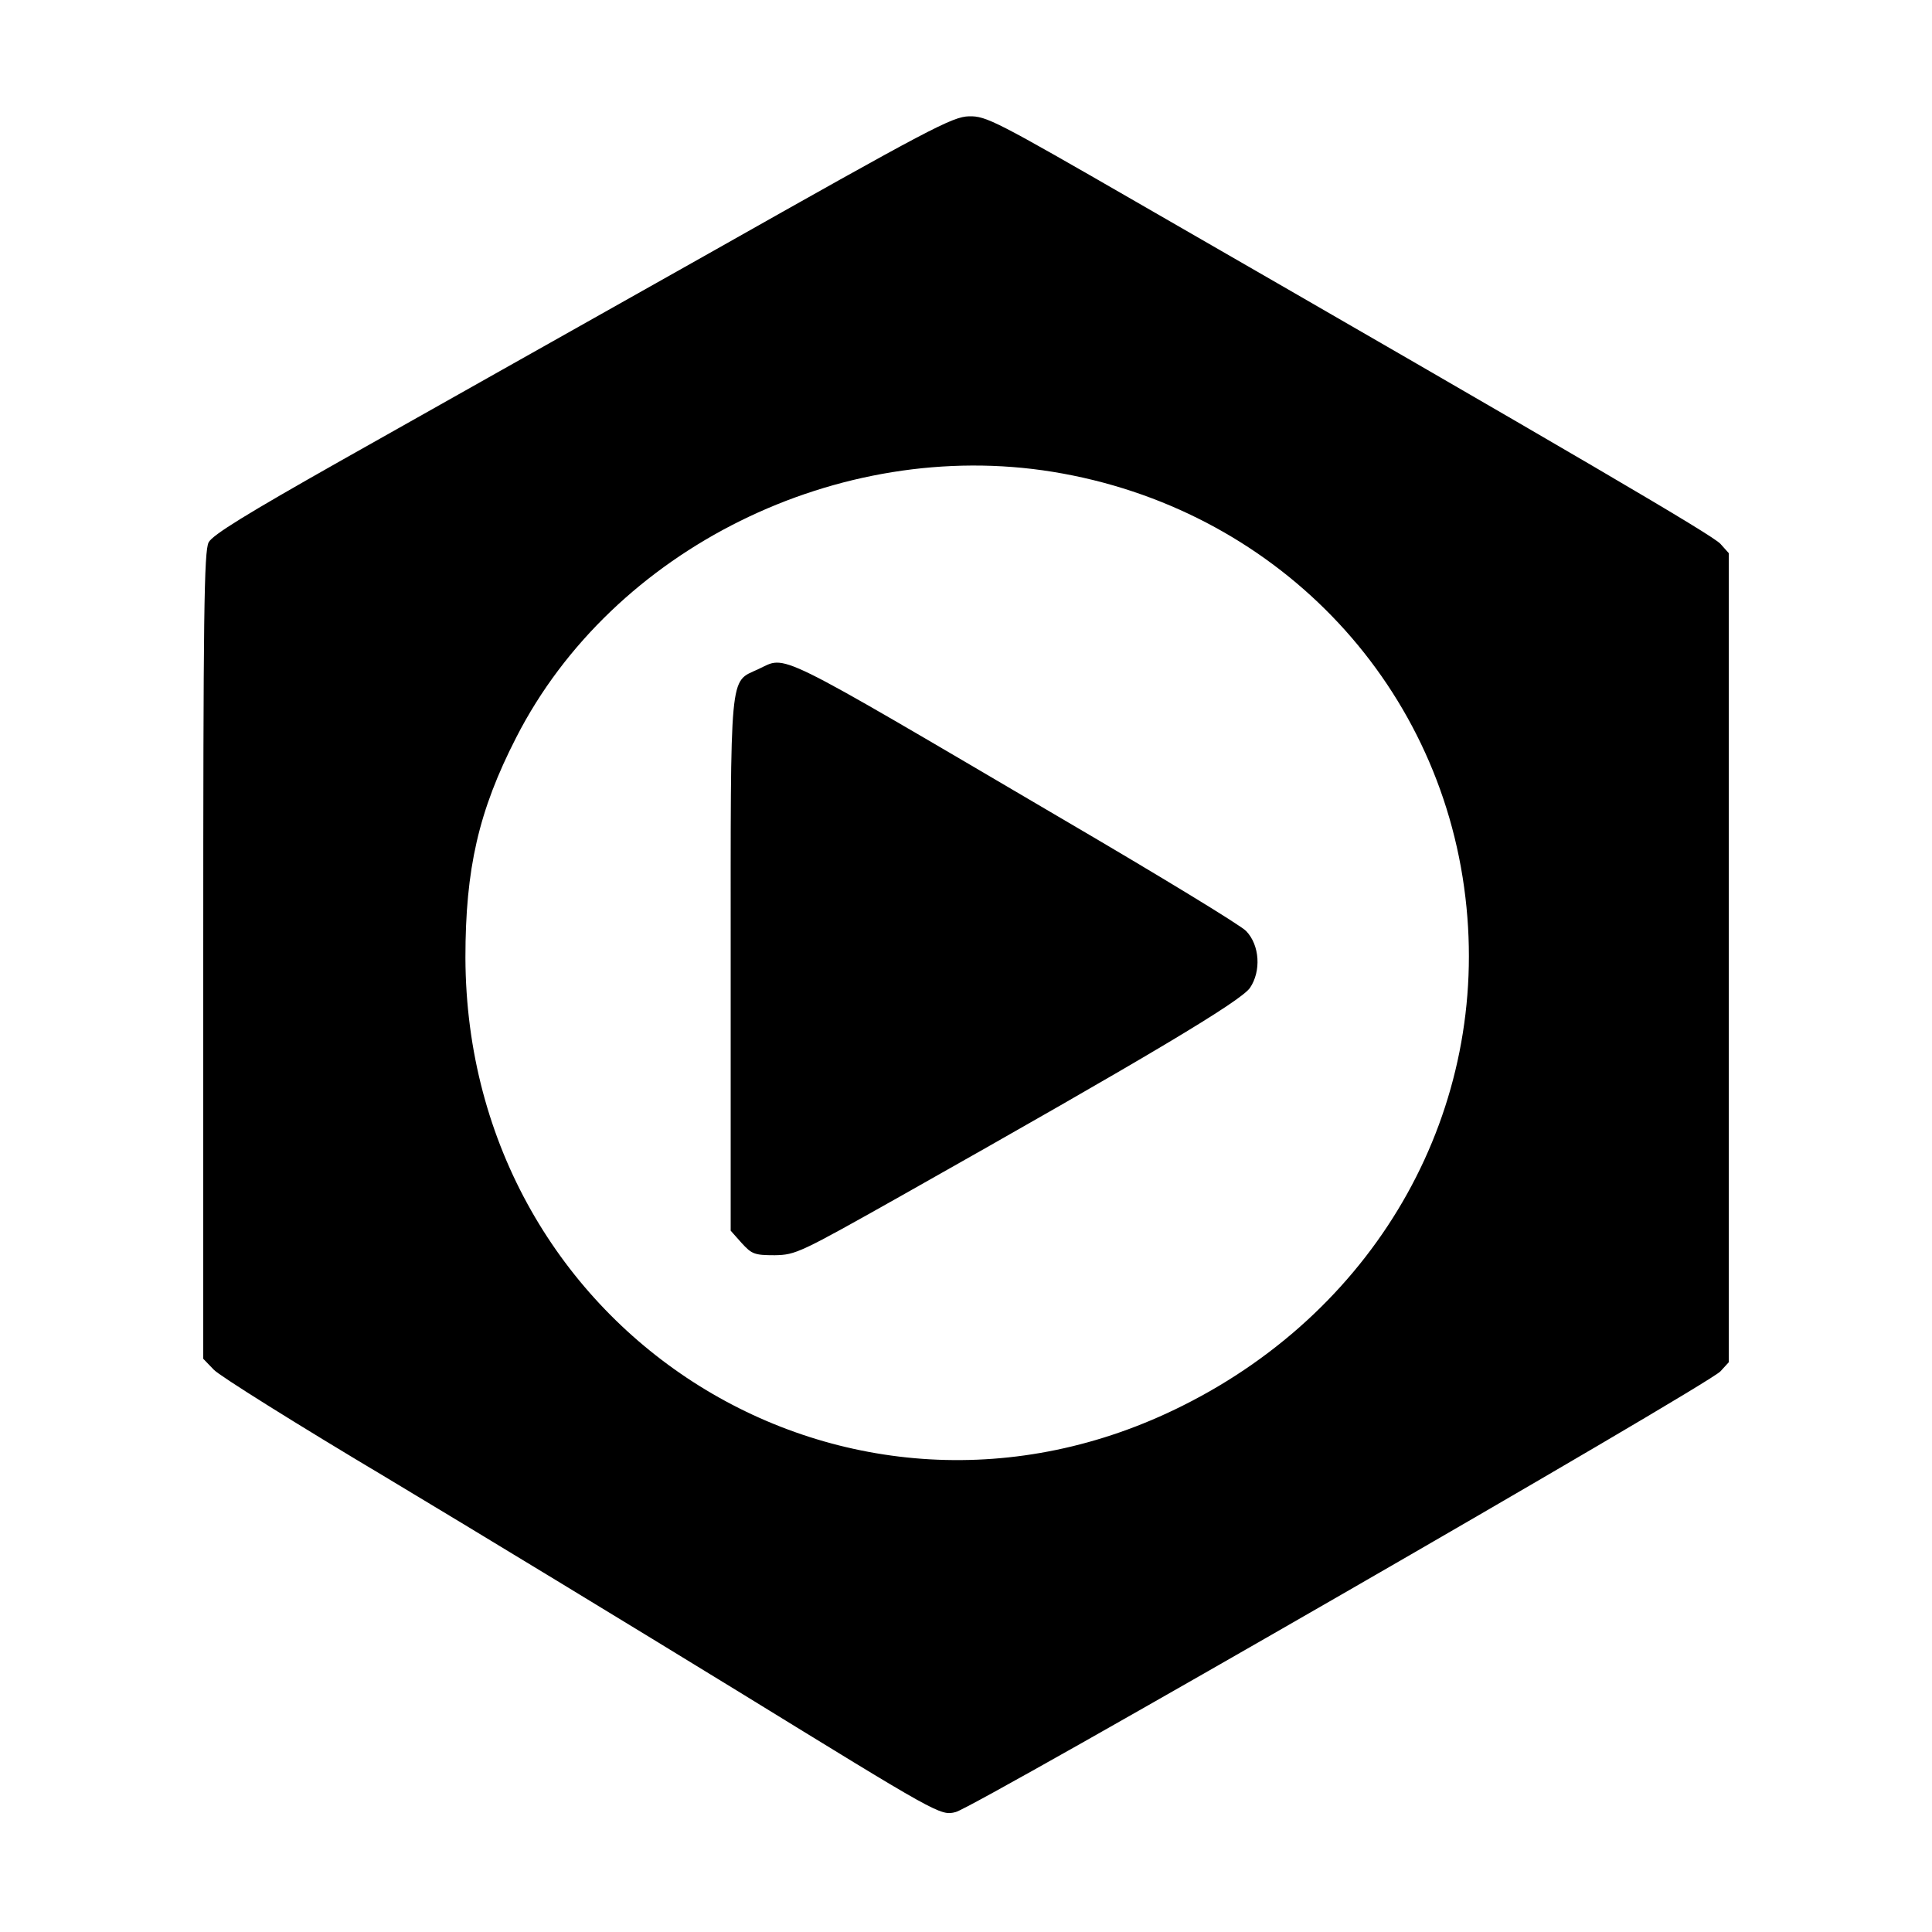
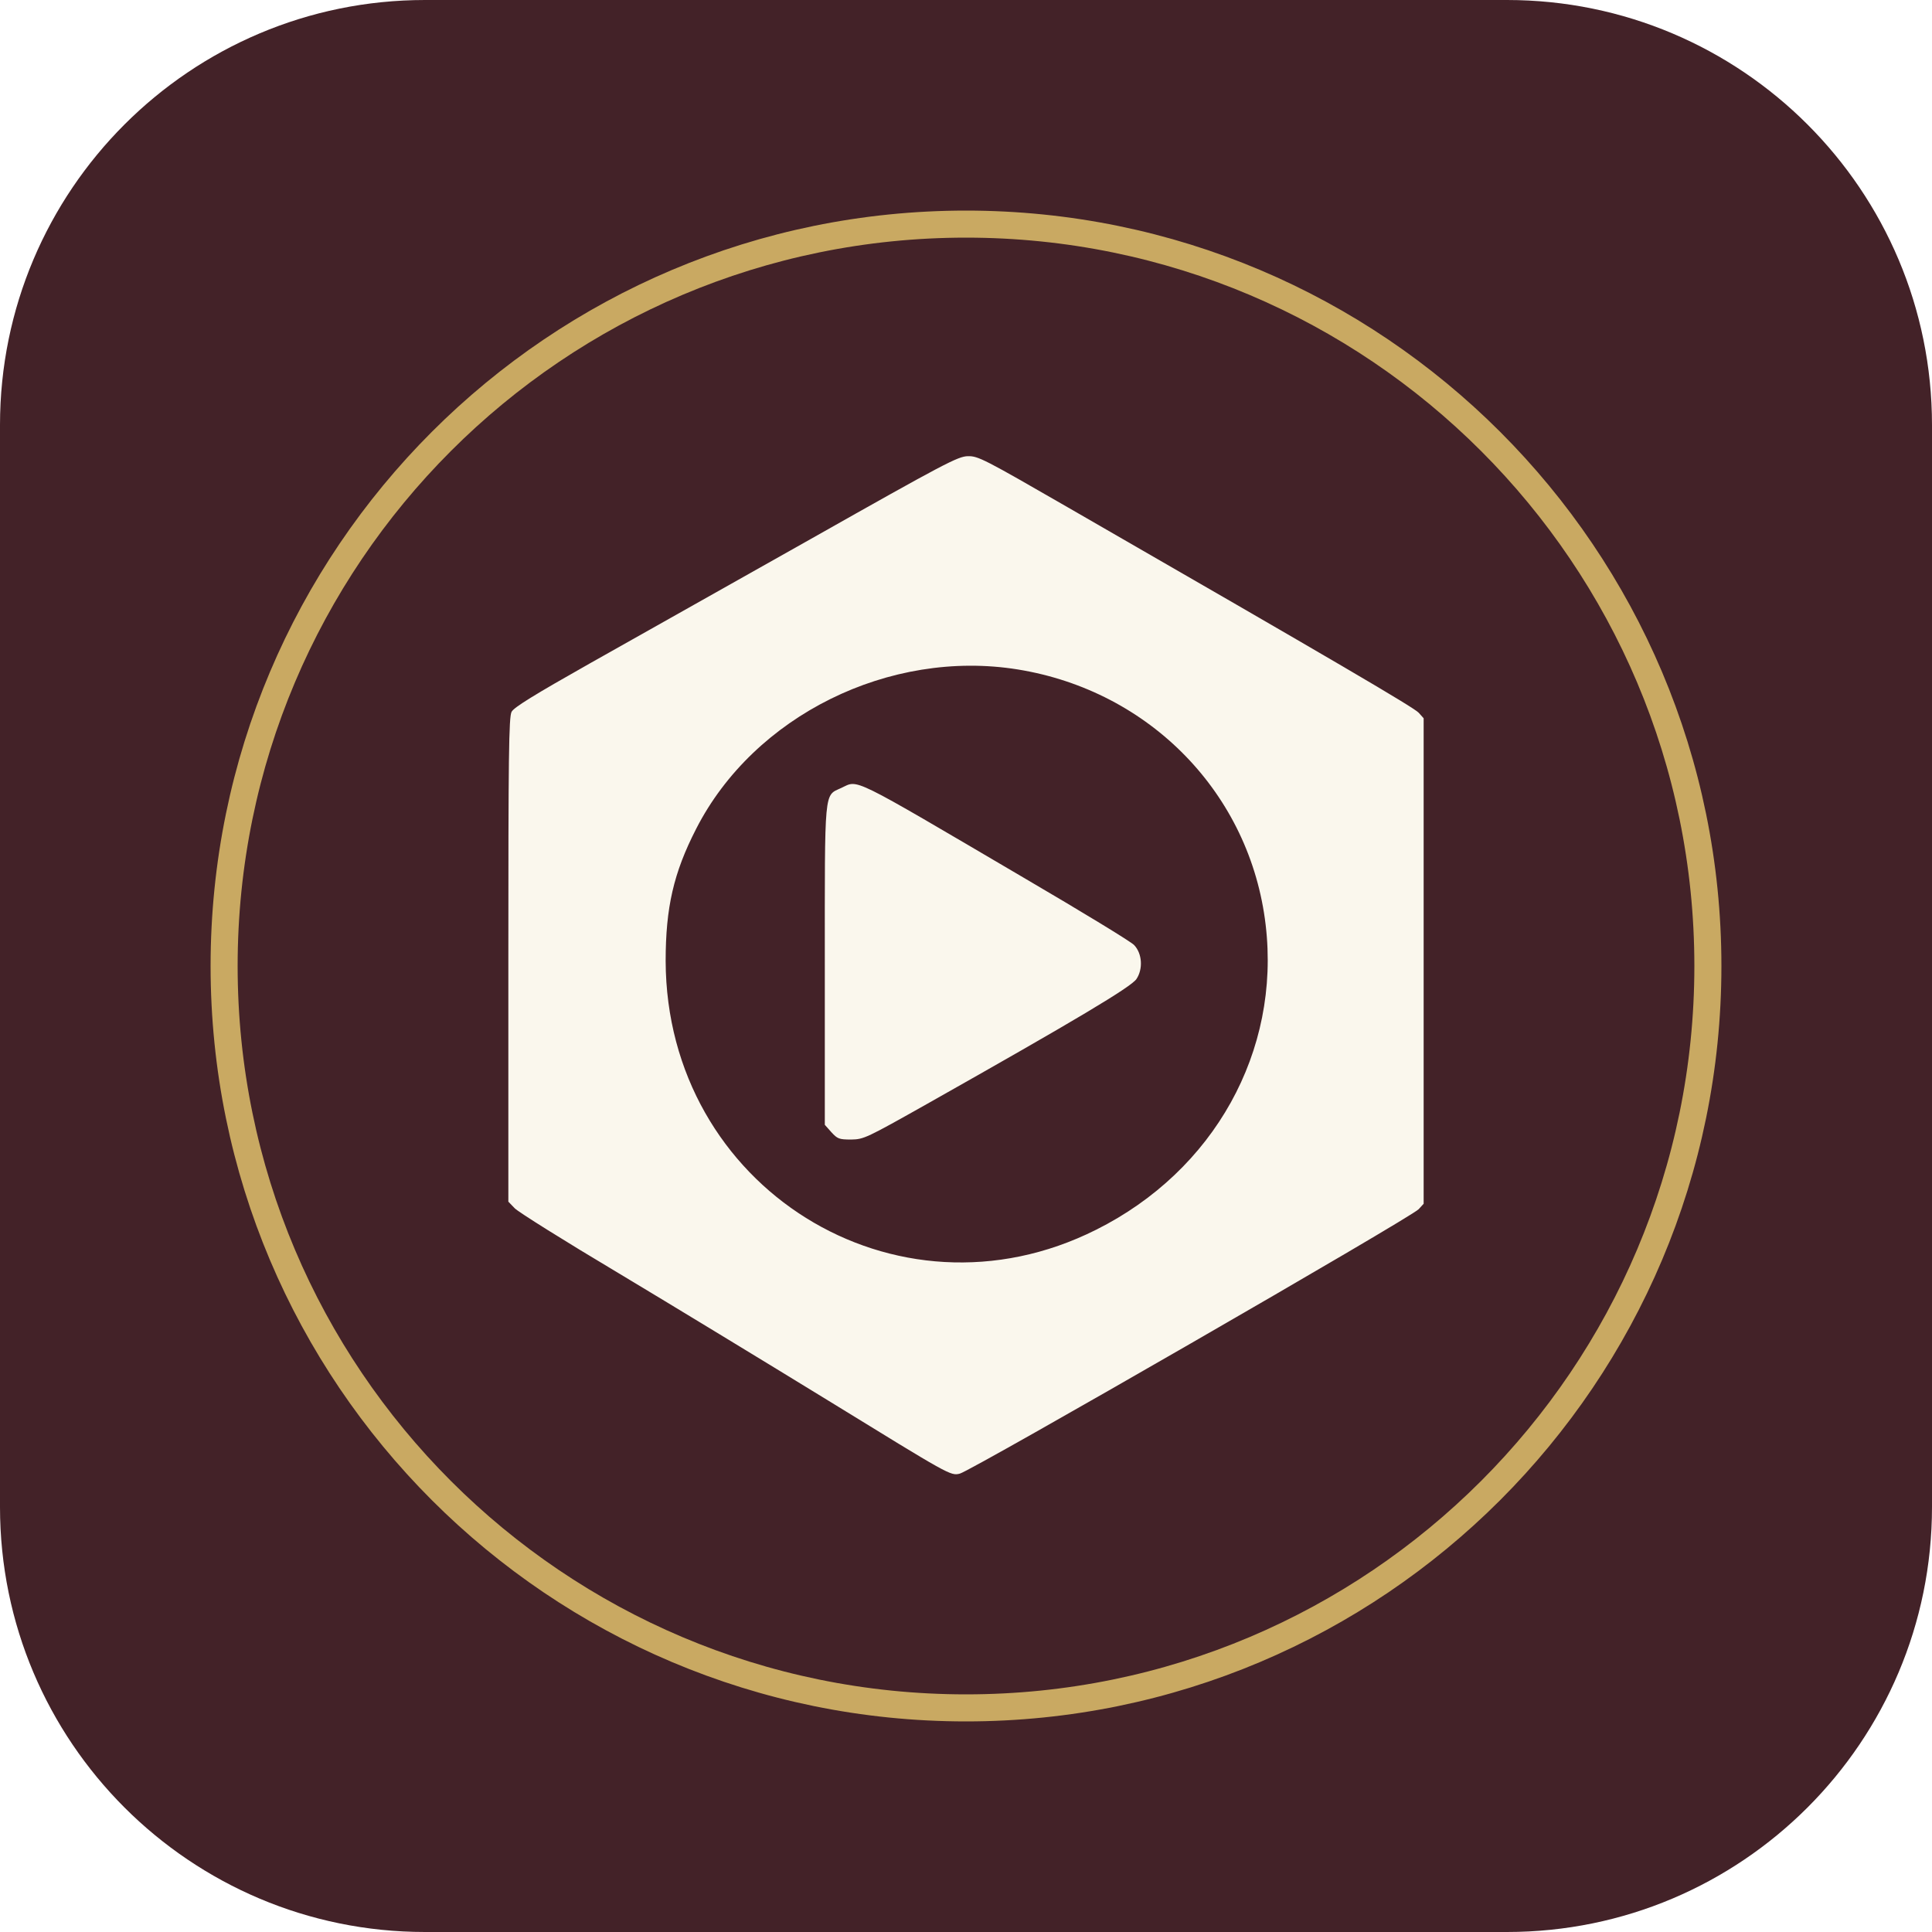
<svg xmlns="http://www.w3.org/2000/svg" viewBox="0 0 100 100">
-   <path fill="currentColor" d="M36.65,13.14 C29.73,17.03 21.15,21.87 17.58,23.88 C12.75,26.61 11.01,27.68 10.80,28.07 C10.56,28.52 10.52,31.83 10.52,49.45 L10.52,70.33 L11.07,70.90 C11.36,71.21 15.38,73.73 19.98,76.47 C24.60,79.24 32.77,84.21 38.15,87.51 C48.58,93.92 48.67,94.00 49.47,93.79 C50.49,93.53 88.39,71.70 89.05,70.98 L89.48,70.51 L89.48,49.57 L89.48,28.63 L89.05,28.15 C88.64,27.70 82.13,23.88 58.83,10.46 C51.56,6.27 51.05,6.00 50.16,6.02 C49.30,6.04 48.19,6.62 36.65,13.14 Z M54.48,24.42 C65.89,26.27 74.52,35.16 75.85,46.45 C77.14,57.35 71.41,67.66 61.23,72.75 C43.94,81.43 24.15,69.09 24.09,49.57 C24.09,44.97 24.77,41.97 26.72,38.17 C31.71,28.40 43.41,22.63 54.48,24.42 Z M39.24,34.64 C37.74,35.34 37.82,34.52 37.82,49.94 L37.82,63.70 L38.38,64.33 C38.91,64.91 39.04,64.97 40.10,64.97 C41.19,64.95 41.38,64.86 46.69,61.87 C59.47,54.66 64.21,51.83 64.70,51.13 C65.28,50.27 65.21,48.93 64.50,48.19 C64.25,47.91 59.96,45.30 54.97,42.38 C39.77,33.45 40.76,33.94 39.24,34.64 Z" />
+   <rect width="100" height="100" rx="22" fill="#432228" />
+   <circle cx="50" cy="50" r="38.4" fill="none" stroke="#C9A962" stroke-width="1.4" />
+   <path fill="#FAF7ED" transform="translate(20 20) scale(0.6)" d="M36.65,13.14 C29.73,17.03 21.15,21.87 17.58,23.88 C12.75,26.61 11.01,27.68 10.80,28.07 C10.56,28.52 10.52,31.83 10.52,49.45 L10.52,70.33 L11.07,70.90 C11.36,71.21 15.38,73.73 19.98,76.47 C24.60,79.24 32.77,84.21 38.15,87.51 C48.58,93.92 48.67,94.00 49.47,93.79 C50.49,93.53 88.39,71.70 89.05,70.98 L89.48,70.51 L89.48,49.57 L89.48,28.63 L89.05,28.15 C88.64,27.70 82.13,23.88 58.83,10.46 C51.56,6.27 51.05,6.00 50.16,6.02 C49.30,6.04 48.19,6.62 36.65,13.14 Z M54.48,24.42 C65.89,26.27 74.52,35.16 75.85,46.45 C77.14,57.35 71.41,67.66 61.23,72.75 C43.94,81.43 24.15,69.09 24.09,49.57 C24.09,44.97 24.77,41.97 26.72,38.17 C31.71,28.40 43.41,22.63 54.48,24.42 Z M39.24,34.64 C37.74,35.34 37.82,34.52 37.82,49.94 L37.82,63.70 L38.38,64.33 C38.91,64.91 39.04,64.97 40.10,64.97 C41.19,64.95 41.38,64.86 46.69,61.87 C59.47,54.66 64.21,51.83 64.70,51.13 C65.28,50.27 65.21,48.93 64.50,48.19 C64.25,47.91 59.96,45.30 54.97,42.38 C39.77,33.45 40.76,33.94 39.24,34.64 Z" />
</svg>
